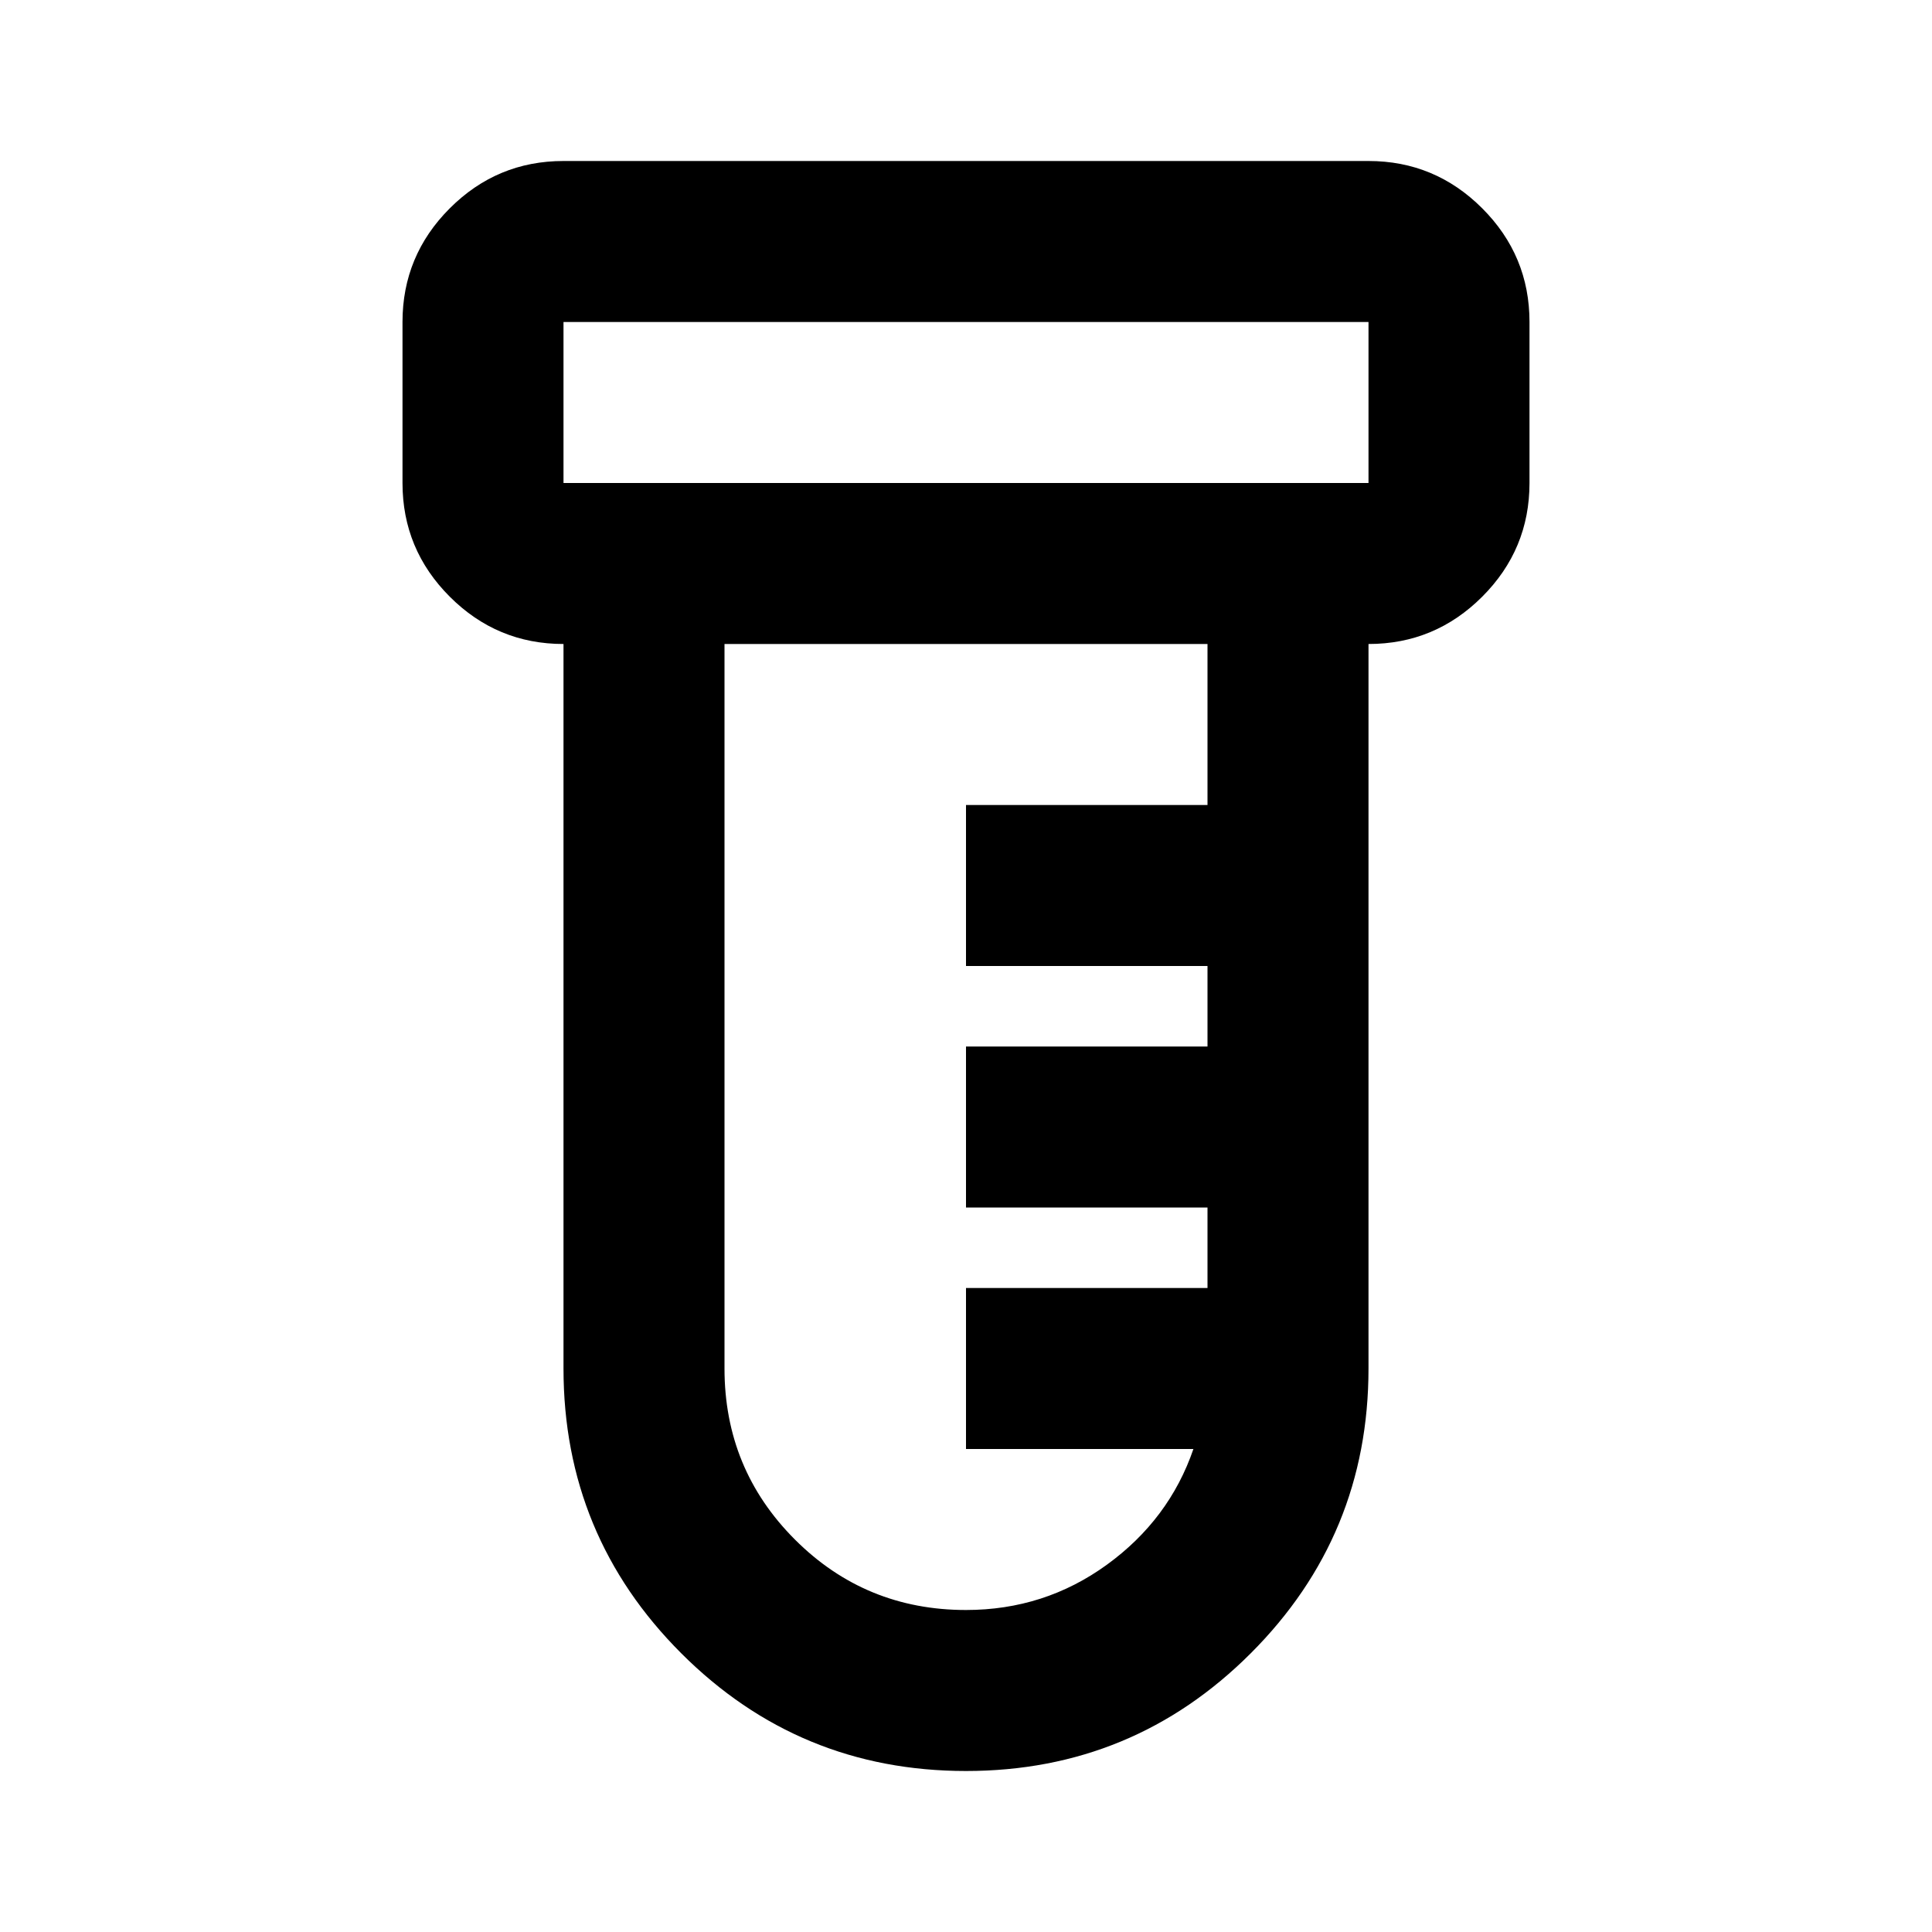
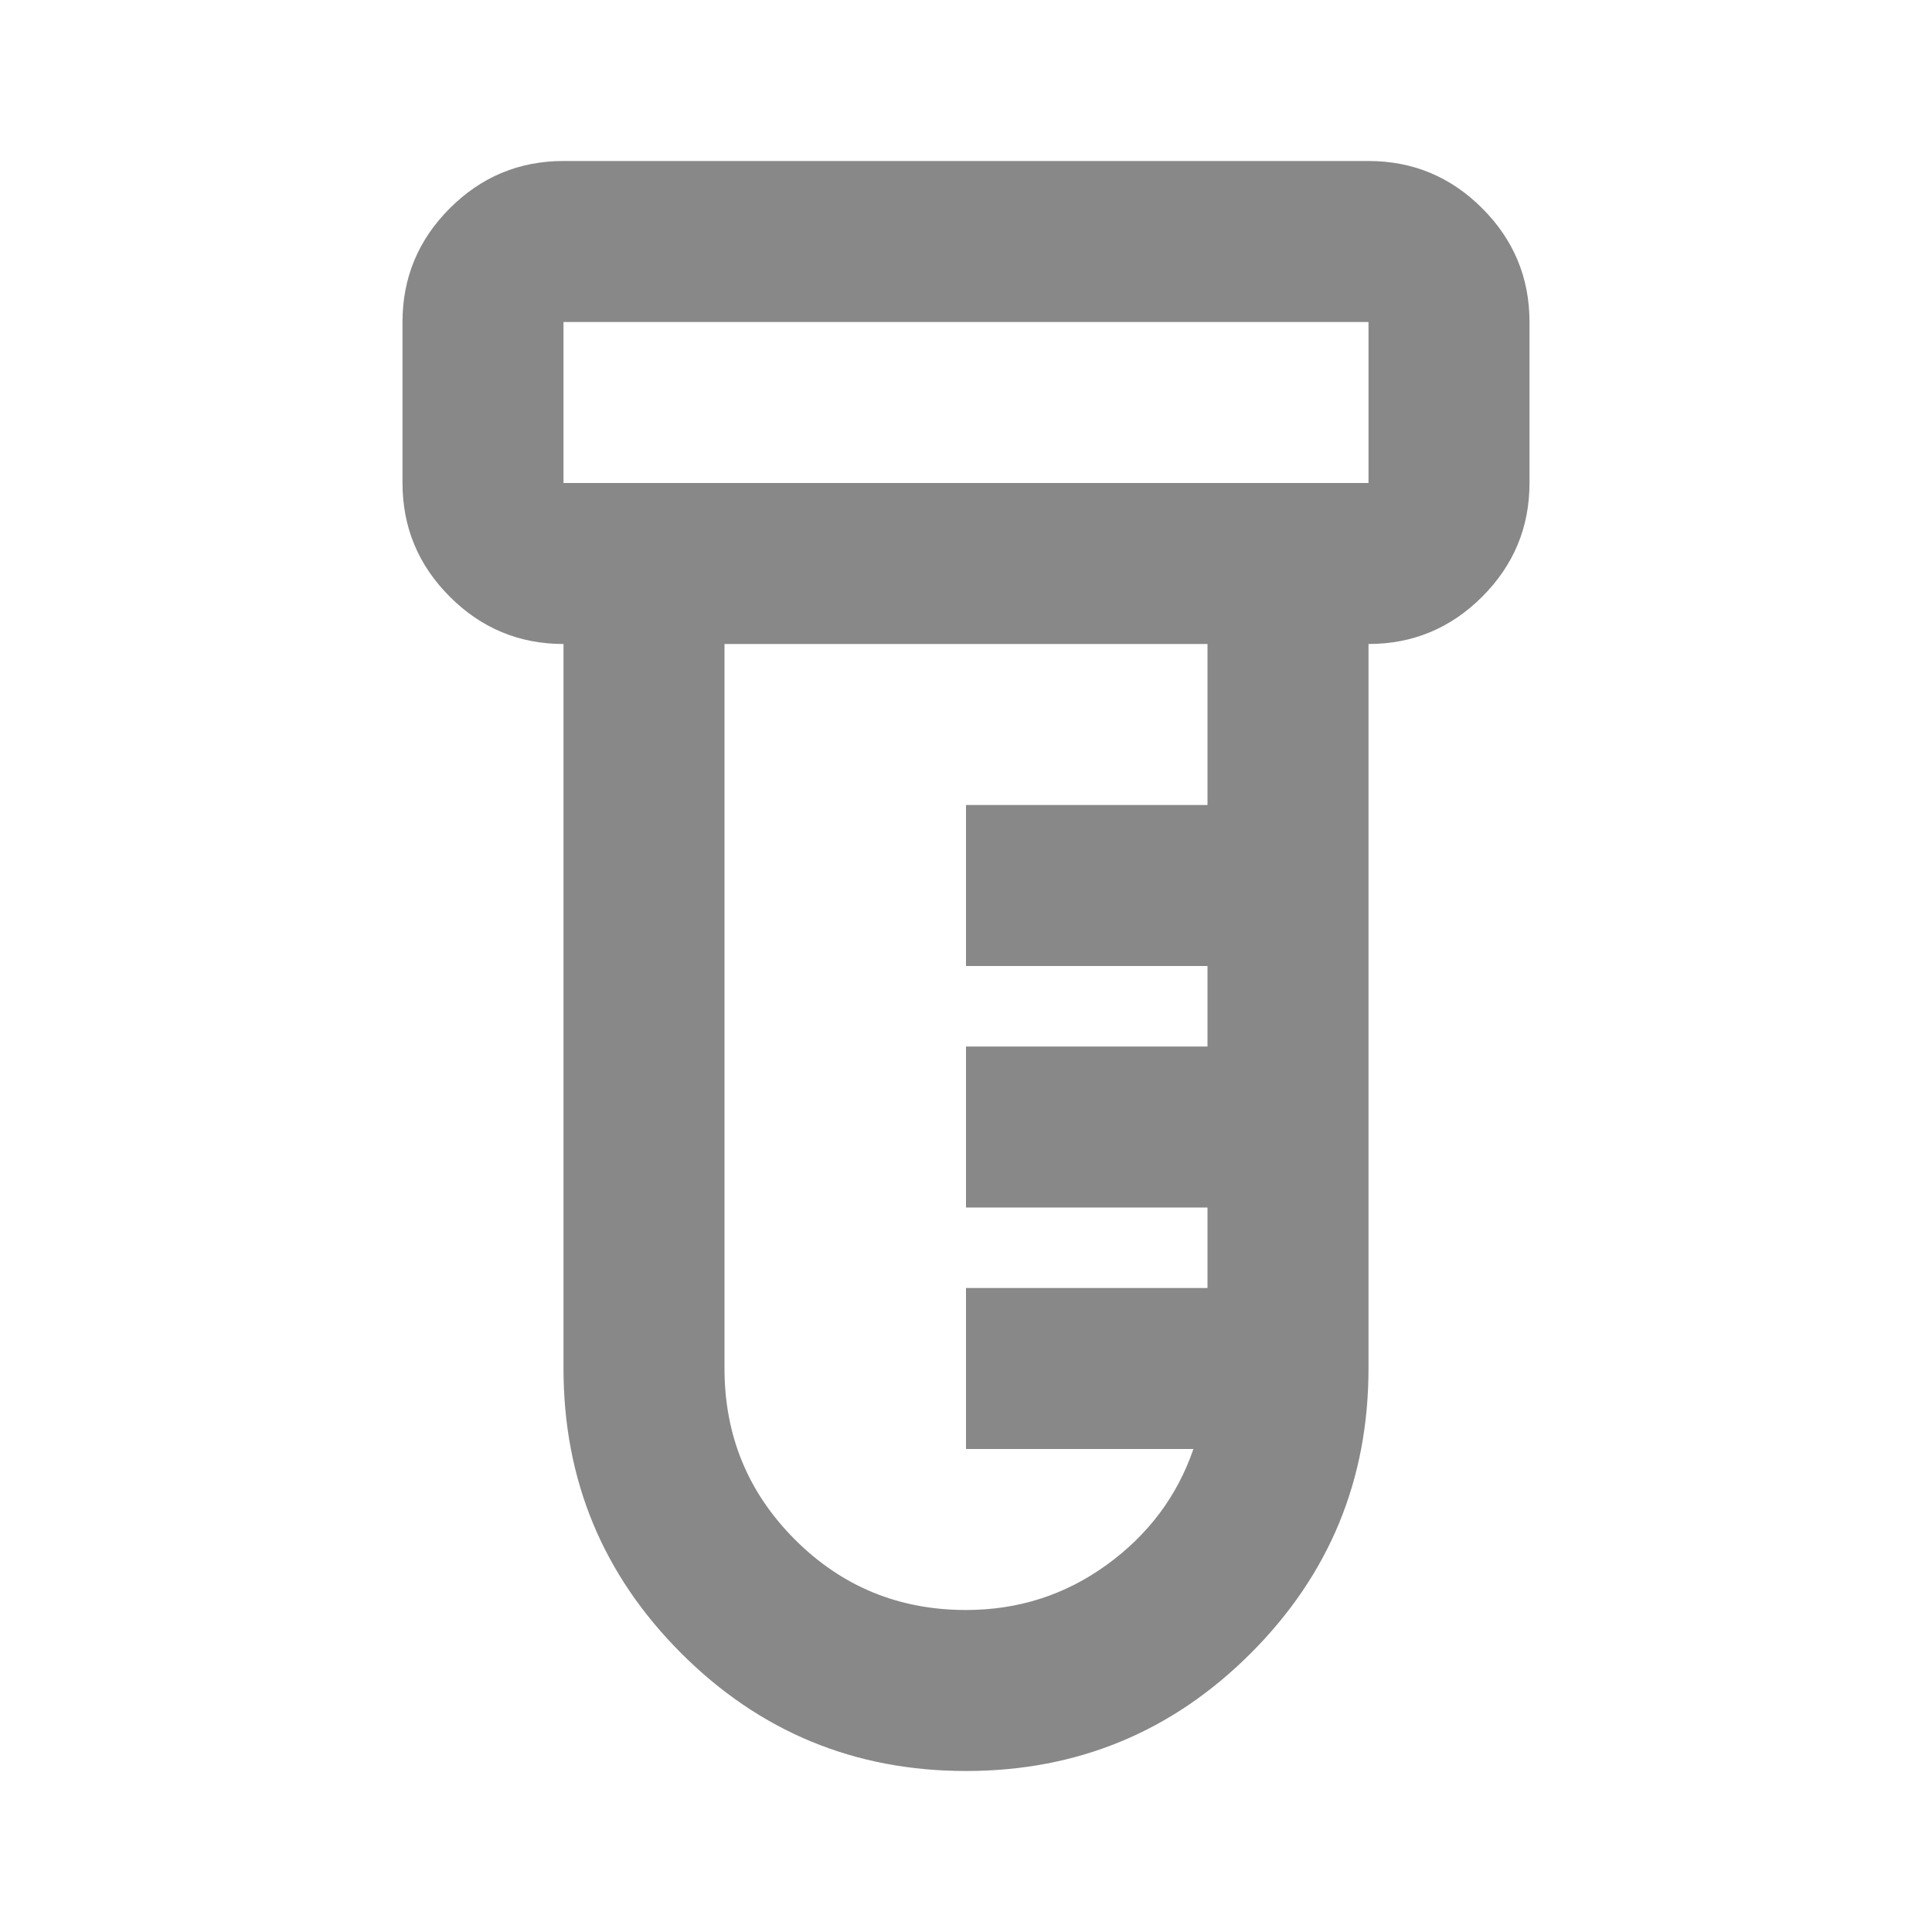
- <svg xmlns="http://www.w3.org/2000/svg" height="24" viewBox="0 -960 960 960" width="24">
+ <svg xmlns="http://www.w3.org/2000/svg" height="24" viewBox="0 -960 960 960" width="24" fill="#888888">
  <path d="M480-80q-83 0-141.5-58.5T280-280v-360q-33 0-56.5-23.5T200-720v-80q0-33 23.5-56.5T280-880h400q33 0 56.5 23.5T760-800v80q0 33-23.5 56.5T680-640v360q0 83-58.5 141.5T480-80ZM280-720h400v-80H280v80Zm200 560q39 0 70-22.5t43-57.5H480v-80h120v-40H480v-80h120v-40H480v-80h120v-80H360v360q0 50 35 85t85 35ZM280-720v-80 80Z" />
</svg>
